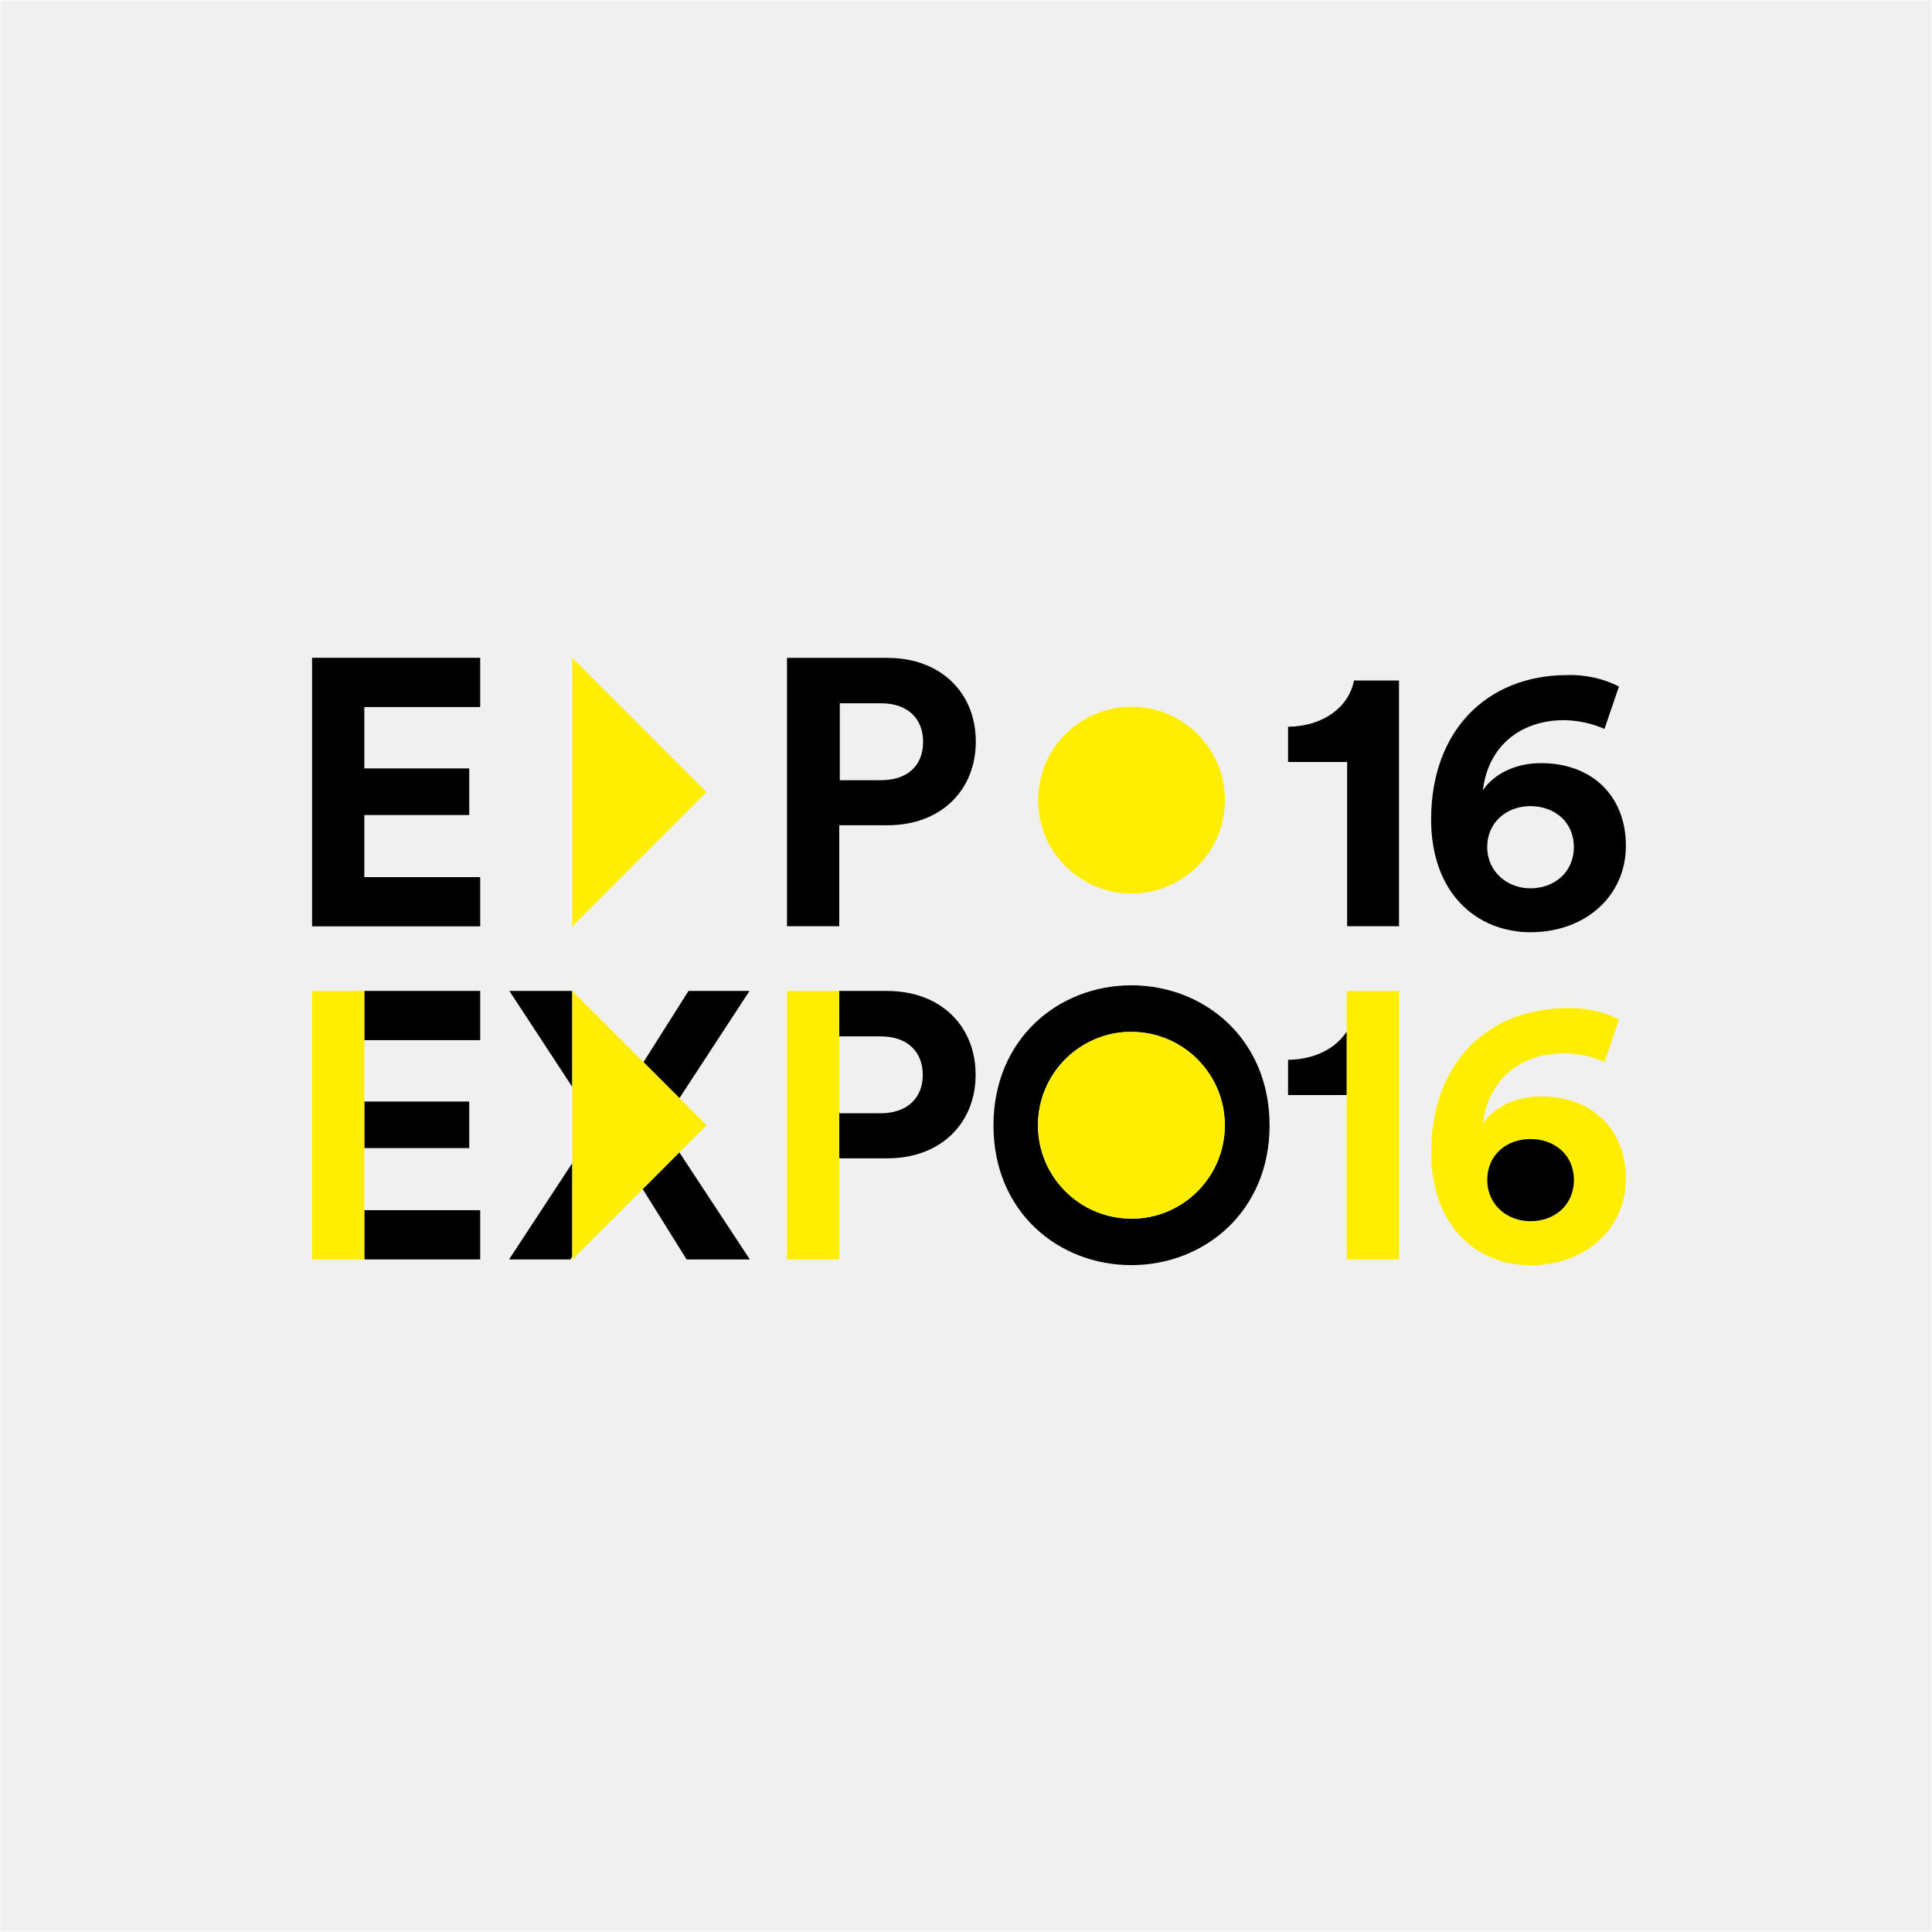
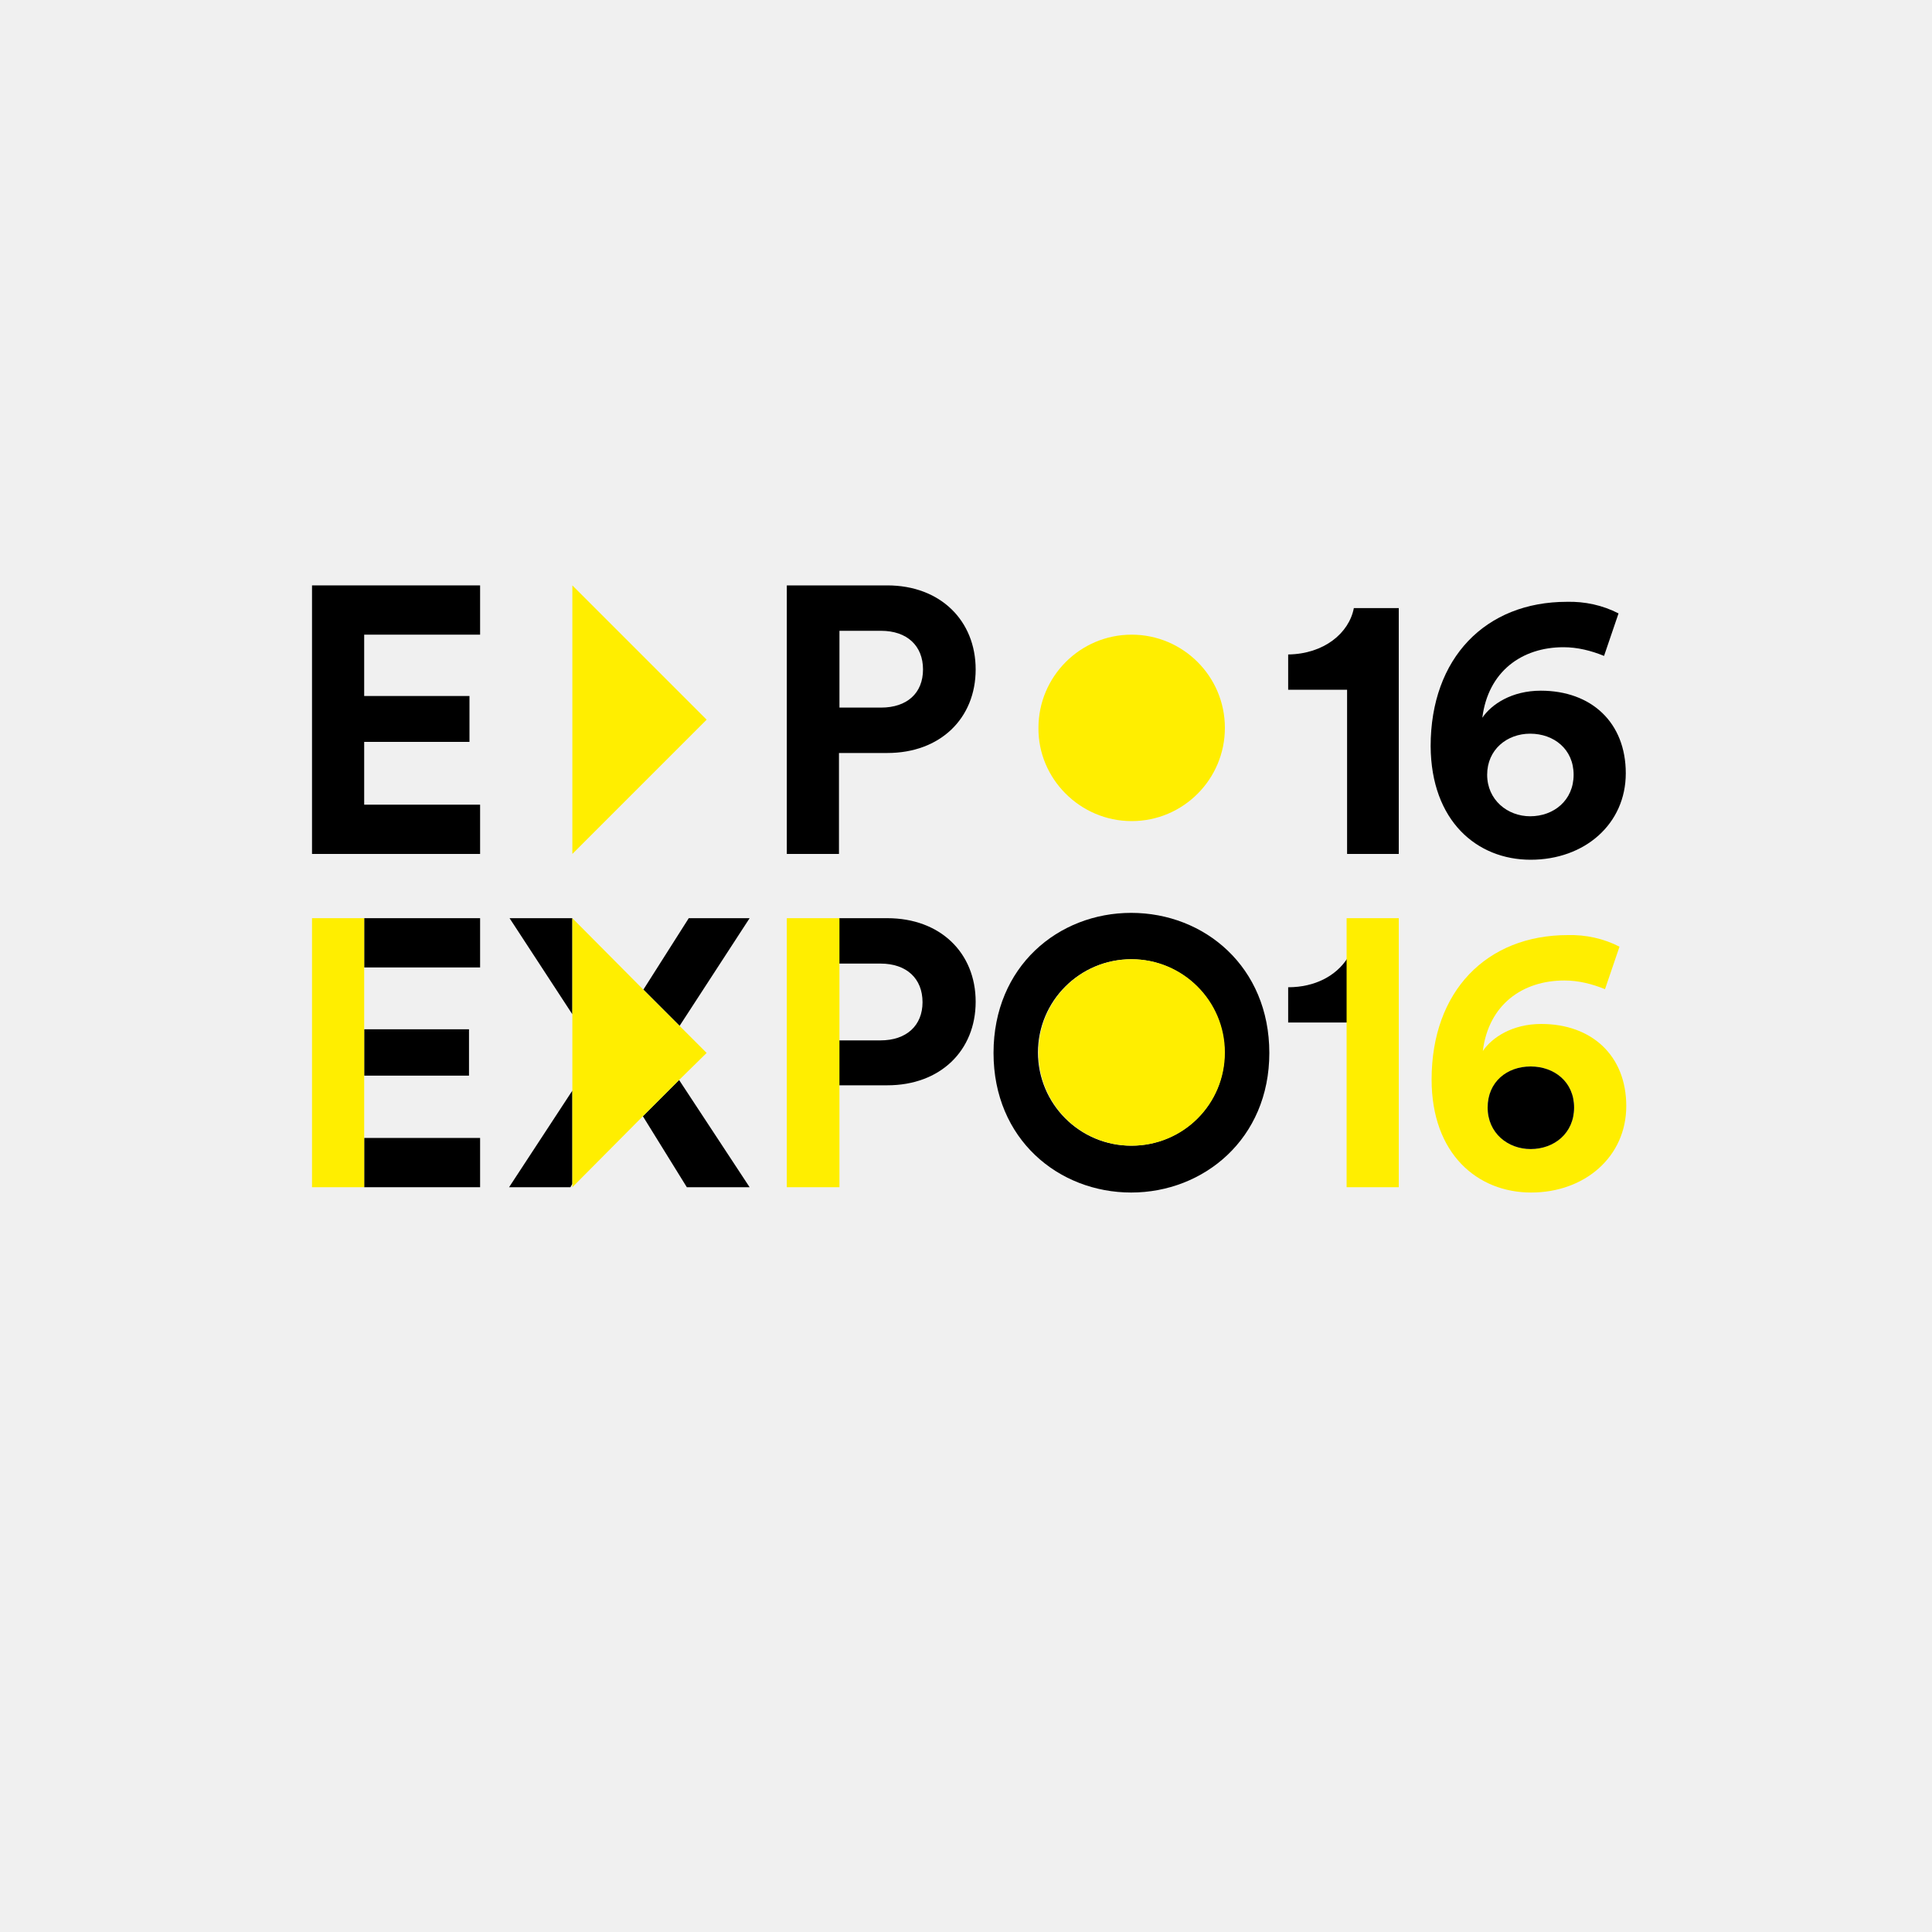
- <svg xmlns="http://www.w3.org/2000/svg" viewBox="0 0 400 400">
-   <defs>
-     <style>.a{fill: #fe0}.b{fill: #fff}.black{fill:#000}</style>
-   </defs>
+ <svg xmlns="http://www.w3.org/2000/svg" version="1.1" id="Layer_1" x="0px" y="0px" viewBox="0 0 400 400" style="enable-background:new 0 0 400 400;" xml:space="preserve">
+   <style type="text/css">
+ 	.st0{fill:#FFEE00;}
+ </style>
  <g>
-     <path class="black" d="M183.72,136.2H162.94v55.56h10.82v-20.9h10c11,0,18.27-7.21,18.27-17.33s-7.29-17.32-18.27-17.32m-1.34,25.33h-8.55V145.61h8.55c5.41,0,8.7,3.06,8.7,8s-3.29,7.92-8.7,7.92" />
-     <path class="black" d="M316.94,193c11.21,0,19.68-7.42,19.68-17.88S329.48,158,319.06,158c-6,0-10.2,2.78-12.06,5.65,1.16-9.57,8.21-14.55,16.84-14.55a21.75,21.75,0,0,1,8.35,1.81l3-8.78a22.15,22.15,0,0,0-10.66-2.36c-16.78,0-28.23,11.6-28.23,29.87,0,15.37,9.49,23.37,20.62,23.37m-0.07-26.11c4.94,0,9,3.22,9,8.47s-4.08,8.55-9,8.55c-4.7,0-8.94-3.38-8.94-8.55s4.08-8.47,8.94-8.47" />
-     <polygon class="a" points="146.27 163.99 118.48 136.19 118.48 191.78 146.27 163.99" />
-     <path class="black" d="M266.68,150.47v7.29h12.23v34h10.74V140.9h-9.33c-1,5.33-6.19,9.49-13.64,9.56" />
-     <polygon class="black" points="133.06 246.18 142.16 260.76 155.25 260.76 140.65 238.58 133.06 246.18" />
-     <polygon class="black" points="155.18 205.16 142.55 205.16 133.22 219.91 140.67 227.36 155.18 205.16" />
-     <polygon class="black" points="105.46 205.16 118.48 225.03 118.48 205.16 105.46 205.16" />
-     <polygon class="black" points="105.39 260.76 118.09 260.76 118.48 260.13 118.48 240.81 105.39 260.76" />
-     <path class="a" d="M319.06,227c-6,0-10.2,2.78-12.06,5.65,1.18-9.57,8.23-14.59,16.86-14.59a21.76,21.76,0,0,1,8.35,1.8l3-8.78a22.15,22.15,0,0,0-10.66-2.36c-16.78,0-28.23,11.6-28.23,29.87,0,15.37,9.49,23.37,20.62,23.37s19.68-7.42,19.68-17.88S329.48,227,319.06,227m-2.2,25.87c-4.7,0-8.94-3.38-8.94-8.55s4.08-8.47,8.94-8.47,9,3.22,9,8.47-4.08,8.55-9,8.55" />
-     <rect class="black" x="75.43" y="205.16" width="23.99" height="10.19" />
-     <rect class="black" x="75.43" y="250.56" width="23.99" height="10.19" />
-     <rect class="black" x="75.43" y="228.06" width="21.72" height="9.64" />
-     <path class="black" d="M183.72,205.16h-10v9.41h8.62c5.41,0,8.71,3.06,8.71,8,0,4.79-3.29,7.92-8.71,7.92h-8.62v9.33h10c11,0,18.27-7.21,18.27-17.32s-7.29-17.33-18.27-17.33" />
-     <polygon class="a" points="146.27 232.96 140.67 227.36 133.22 219.91 118.48 205.17 118.48 225.03 118.48 240.81 118.48 260.13 118.48 260.76 133.06 246.18 140.65 238.58 146.27 232.96" />
-     <polygon class="a" points="75.43 205.16 64.61 205.16 64.61 260.76 75.43 260.76 75.43 250.56 75.43 237.7 75.43 228.06 75.43 215.36 75.43 205.16" />
-     <polygon class="black" points="75.43 136.19 64.61 136.19 64.61 191.79 75.43 191.79 99.42 191.79 99.42 181.6 75.43 181.6 75.43 168.74 97.15 168.74 97.15 159.09 75.43 159.09 75.43 146.39 99.42 146.39 99.42 136.19 75.43 136.19 75.43 136.19" />
-     <polygon class="a" points="173.76 214.57 173.76 205.16 162.94 205.16 162.94 260.76 173.76 260.76 173.76 239.83 173.76 230.49 173.76 214.57" />
-     <path class="black" d="M266.68,219.43v7.29h12.16V213.55c-2.23,3.44-6.55,5.81-12.16,5.87" />
-     <polygon class="a" points="278.83 213.56 278.83 226.73 278.83 260.76 278.91 260.76 289.65 260.76 289.65 209.87 289.65 205.16 278.83 205.16 278.83 213.56" />
-     <path class="black" d="M316.86,235.82c-4.86,0-8.94,3.22-8.94,8.47s4.24,8.55,8.94,8.55c4.94,0,9-3.29,9-8.55s-4.08-8.47-9-8.47" />
-     <path class="black" d="M234.23,204c-15.05,0-28.54,11.05-28.54,29s13.48,28.93,28.54,28.93,28.62-11.05,28.62-28.93-13.48-29-28.62-29m0,48.31A19.34,19.34,0,1,1,253.57,233a19.34,19.34,0,0,1-19.34,19.34h0" />
-     <path class="a" d="M234.27,213.62A19.34,19.34,0,1,0,253.6,233a19.34,19.34,0,0,0-19.34-19.34h0" />
-     <path class="a" d="M234.27,185a19.34,19.34,0,1,0-19.34-19.34A19.34,19.34,0,0,0,234.27,185h0" />
+     <path class="black" d="M183.7,121.2h-20.8v55.6h10.8v-20.9h10c11,0,18.3-7.2,18.3-17.3S194.7,121.2,183.7,121.2 M182.4,146.5h-8.6v-15.9h8.6   c5.4,0,8.7,3.1,8.7,8S187.8,146.5,182.4,146.5" />
+     <path class="black" d="M316.9,178c11.2,0,19.7-7.4,19.7-17.9S329.5,143,319,143c-6,0-10.2,2.8-12.1,5.6c1.2-9.6,8.2-14.6,16.8-14.6   c2.9,0,5.7,0.7,8.4,1.8l3-8.8c-3.3-1.7-7-2.5-10.7-2.4c-16.8,0-28.2,11.6-28.2,29.9C296.3,170,305.8,178,316.9,178 M316.8,151.9   c4.9,0,9,3.2,9,8.5c0,5.3-4.1,8.6-9,8.6c-4.7,0-8.9-3.4-8.9-8.6S312,151.9,316.8,151.9" />
+     <polygon class="st0" points="146.3,149 118.5,121.2 118.5,176.8  " />
+     <path class="black" d="M266.7,135.5v7.3h12.2v34h10.7v-50.9h-9.3C279.3,131.1,274.1,135.4,266.7,135.5" />
+     <polygon class="black" points="133.1,231.1 142.2,245.8 155.2,245.8 140.6,223.6  " />
+     <polygon class="black" points="155.2,190.1 142.6,190.1 133.2,204.9 140.7,212.4  " />
+     <polygon class="black" points="105.5,190.1 118.5,210 118.5,190.1  " />
+     <polygon class="black" points="105.4,245.8 118.1,245.8 118.5,245.1 118.5,225.8  " />
+     <path class="st0" d="M319.1,212c-6,0-10.2,2.8-12.1,5.6c1.2-9.6,8.2-14.6,16.9-14.6c2.9,0,5.7,0.7,8.4,1.8l3-8.8   c-3.3-1.7-7-2.5-10.7-2.4c-16.8,0-28.2,11.6-28.2,29.9c0,15.4,9.5,23.4,20.6,23.4s19.7-7.4,19.7-17.9S329.5,212,319.1,212    M316.9,237.9c-4.7,0-8.9-3.4-8.9-8.6s4.1-8.5,8.9-8.5s9,3.2,9,8.5C325.9,234.5,321.8,237.9,316.9,237.9" />
+     <rect x="75.4" y="190.1" width="24" height="10.2" />
+     <rect x="75.4" y="235.6" width="24" height="10.2" />
+     <rect x="75.4" y="213.1" width="21.7" height="9.6" />
+     <path d="M183.7,190.1h-10v9.4h8.6c5.4,0,8.7,3.1,8.7,8c0,4.8-3.3,7.9-8.7,7.9h-8.6v9.3h10c11,0,18.3-7.2,18.3-17.3   S194.7,190.1,183.7,190.1" />
+     <polygon class="st0" points="146.3,218 140.7,212.4 133.2,204.9 118.5,190.1 118.5,210 118.5,225.8 118.5,245.1 118.5,245.8   133.1,231.1 140.6,223.6  " />
+     <polygon class="st0" points="75.4,190.1 64.6,190.1 64.6,245.8 75.4,245.8 75.4,235.6 75.4,222.6 75.4,213.1 75.4,200.4  " />
+     <polygon points="75.4,121.2 64.6,121.2 64.6,176.8 75.4,176.8 99.4,176.8 99.4,166.6 75.4,166.6 75.4,153.6 97.2,153.6 97.2,144.1   75.4,144.1 75.4,131.4 99.4,131.4 99.4,121.2  " />
+     <polygon class="st0" points="173.8,199.6 173.8,190.1 162.9,190.1 162.9,245.8 173.8,245.8 173.8,224.8 173.8,215.5  " />
+     <path d="M266.7,204.4v7.3h12.2v-13.2C276.6,202,272.3,204.4,266.7,204.4" />
+     <polygon class="st0" points="278.8,198.6 278.8,211.6 278.8,245.8 278.9,245.8 289.6,245.8 289.6,194.9 289.6,190.1 278.8,190.1   " />
+     <path d="M316.9,220.8c-4.9,0-8.9,3.2-8.9,8.5c0,5.3,4.2,8.6,8.9,8.6c4.9,0,9-3.3,9-8.6C325.9,224,321.8,220.8,316.9,220.8" />
+     <path d="M234.2,189c-15.1,0-28.5,11.1-28.5,29s13.5,28.9,28.5,28.9s28.6-11.1,28.6-28.9S249.4,189,234.2,189 M234.2,237.2   c-10.7,0-19.3-8.7-19.3-19.3c0-10.7,8.7-19.3,19.3-19.3c10.7,0,19.3,8.7,19.3,19.3l0,0C253.6,228.6,244.9,237.2,234.2,237.2   L234.2,237.2" />
+     <path class="st0" d="M234.3,198.6c-10.7,0-19.3,8.6-19.3,19.3c0,10.7,8.6,19.3,19.3,19.3s19.3-8.6,19.3-19.3   C253.6,207.2,244.9,198.6,234.3,198.6L234.3,198.6" />
+     <path class="st0" d="M234.3,170c10.7,0,19.3-8.7,19.3-19.3c0-10.7-8.7-19.3-19.3-19.3c-10.7,0-19.3,8.7-19.3,19.3l0,0   C214.9,161.2,223.6,170,234.3,170L234.3,170" />
  </g>
-   <path class="b" d="M399.9,0.1V399.9H0.1V0.1H399.9M400,0H0V400H400V0h0Z" />
</svg>
